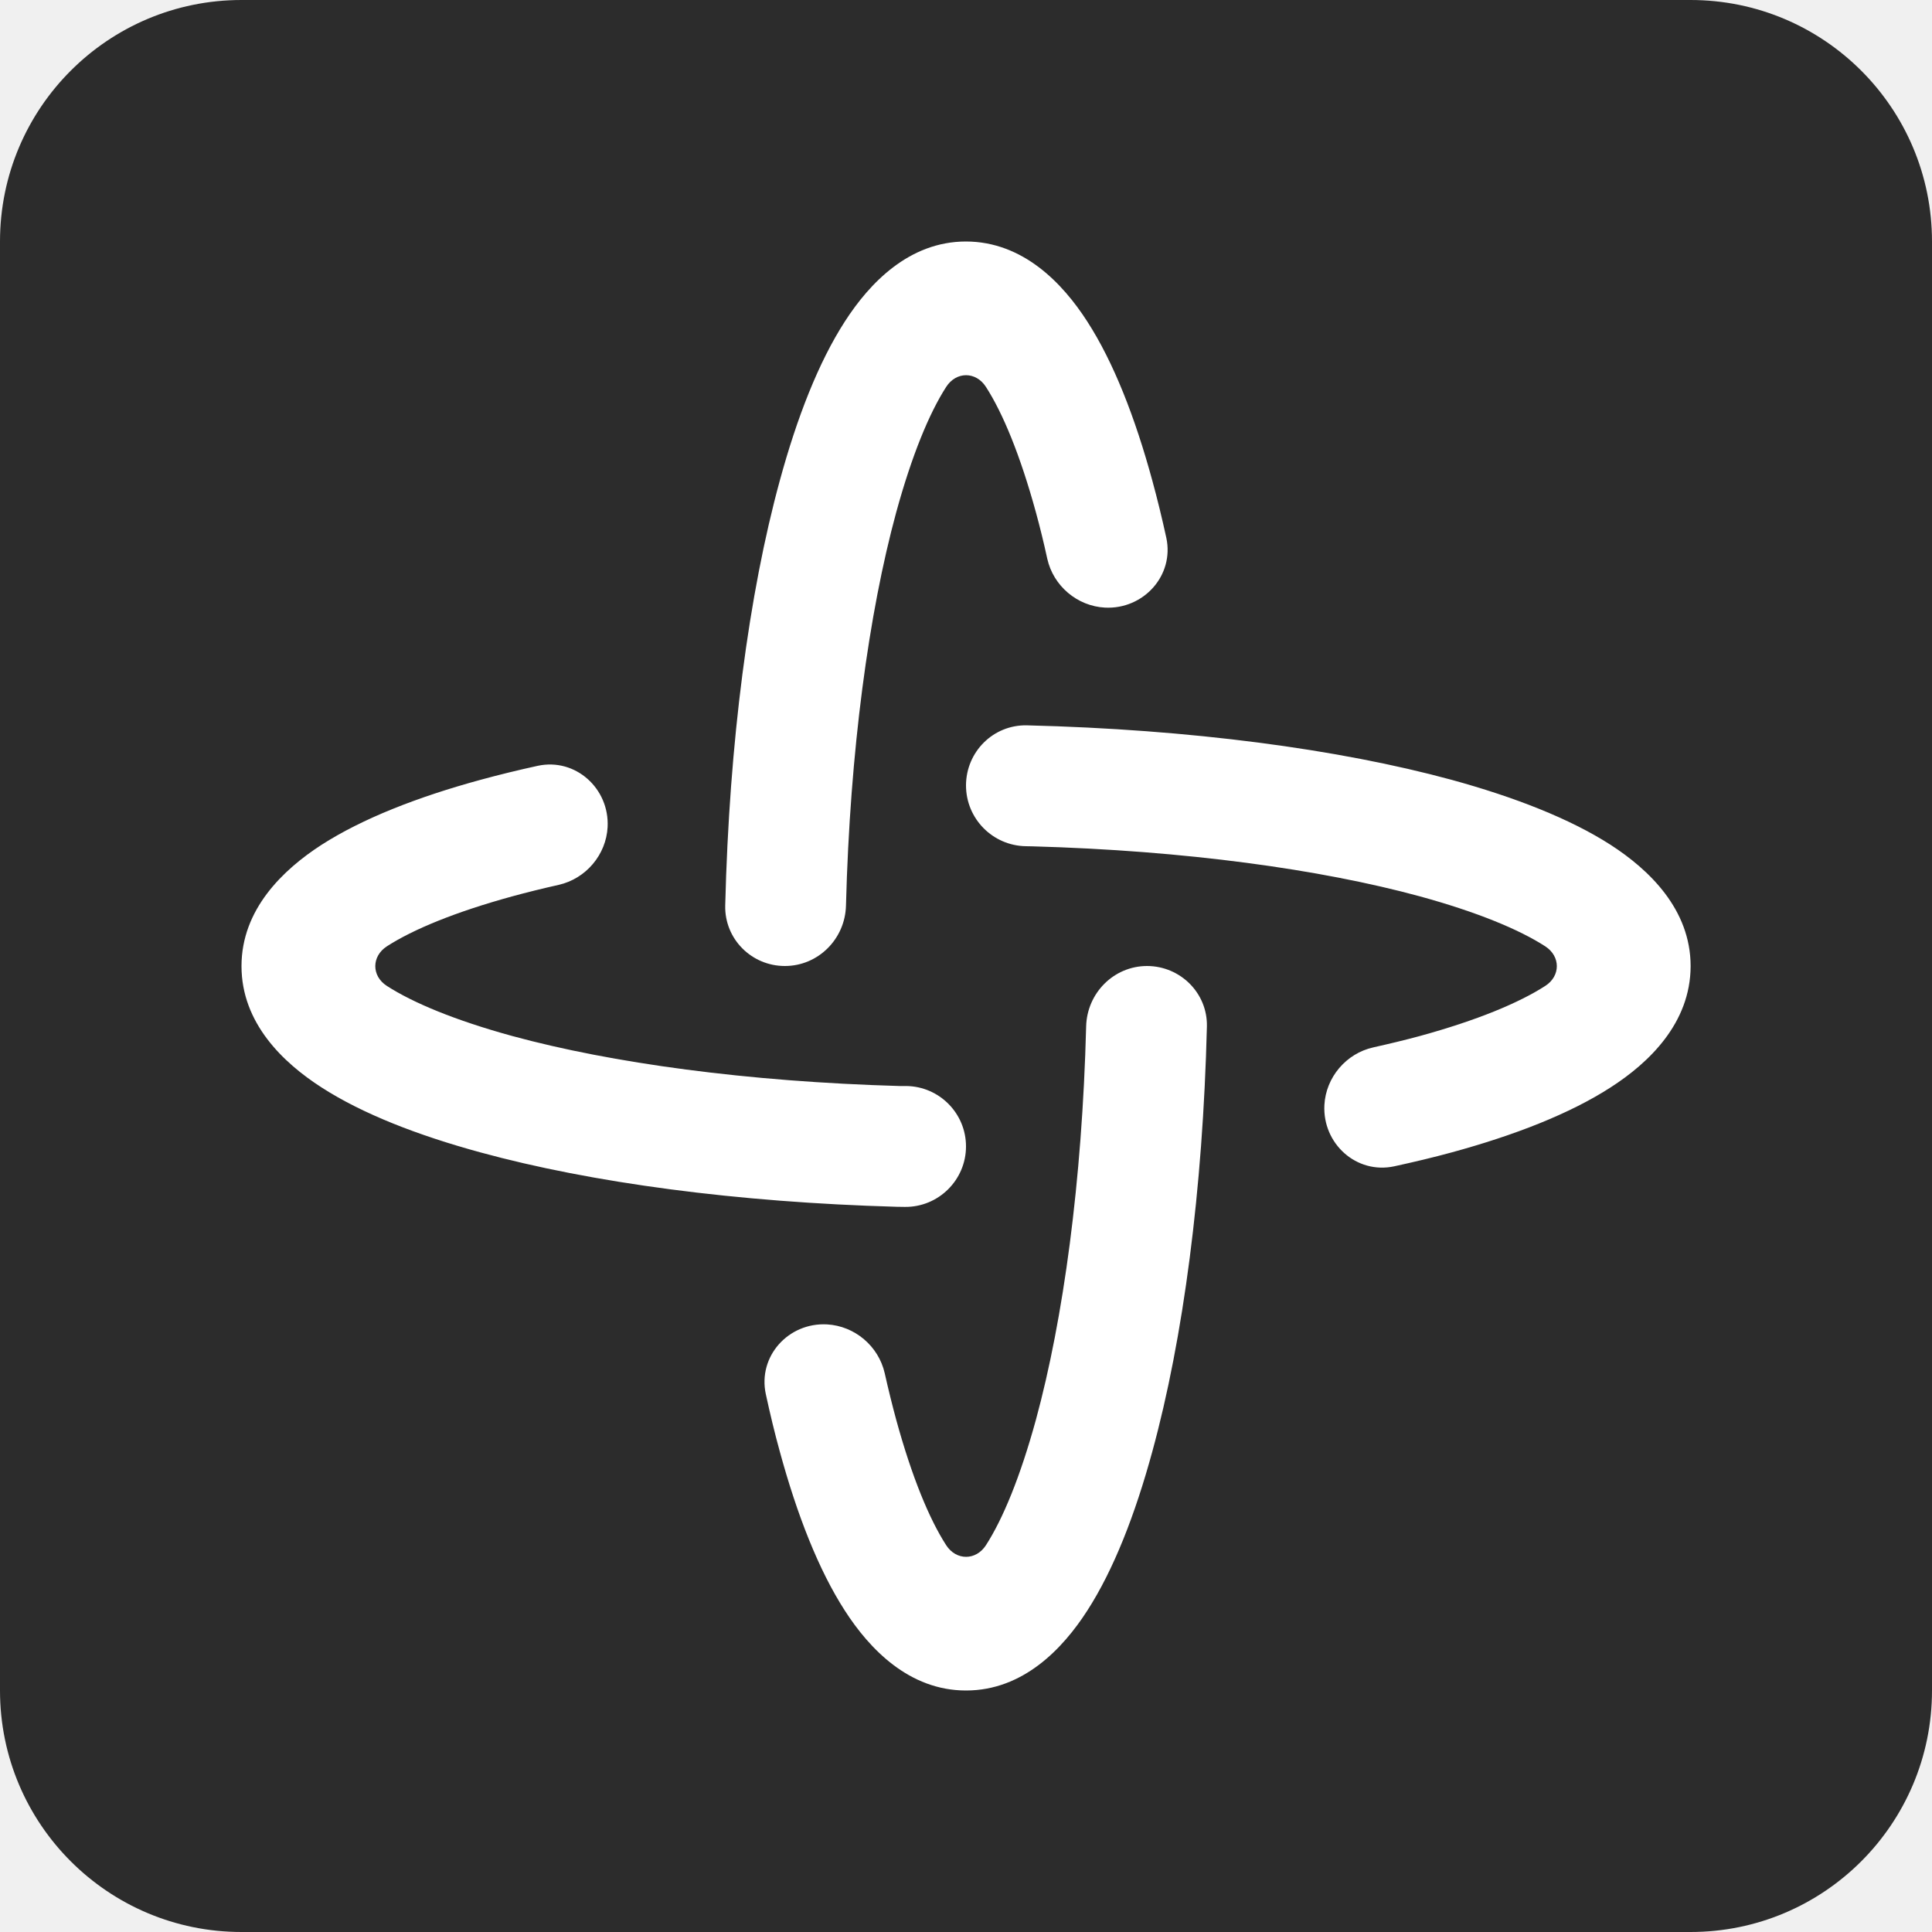
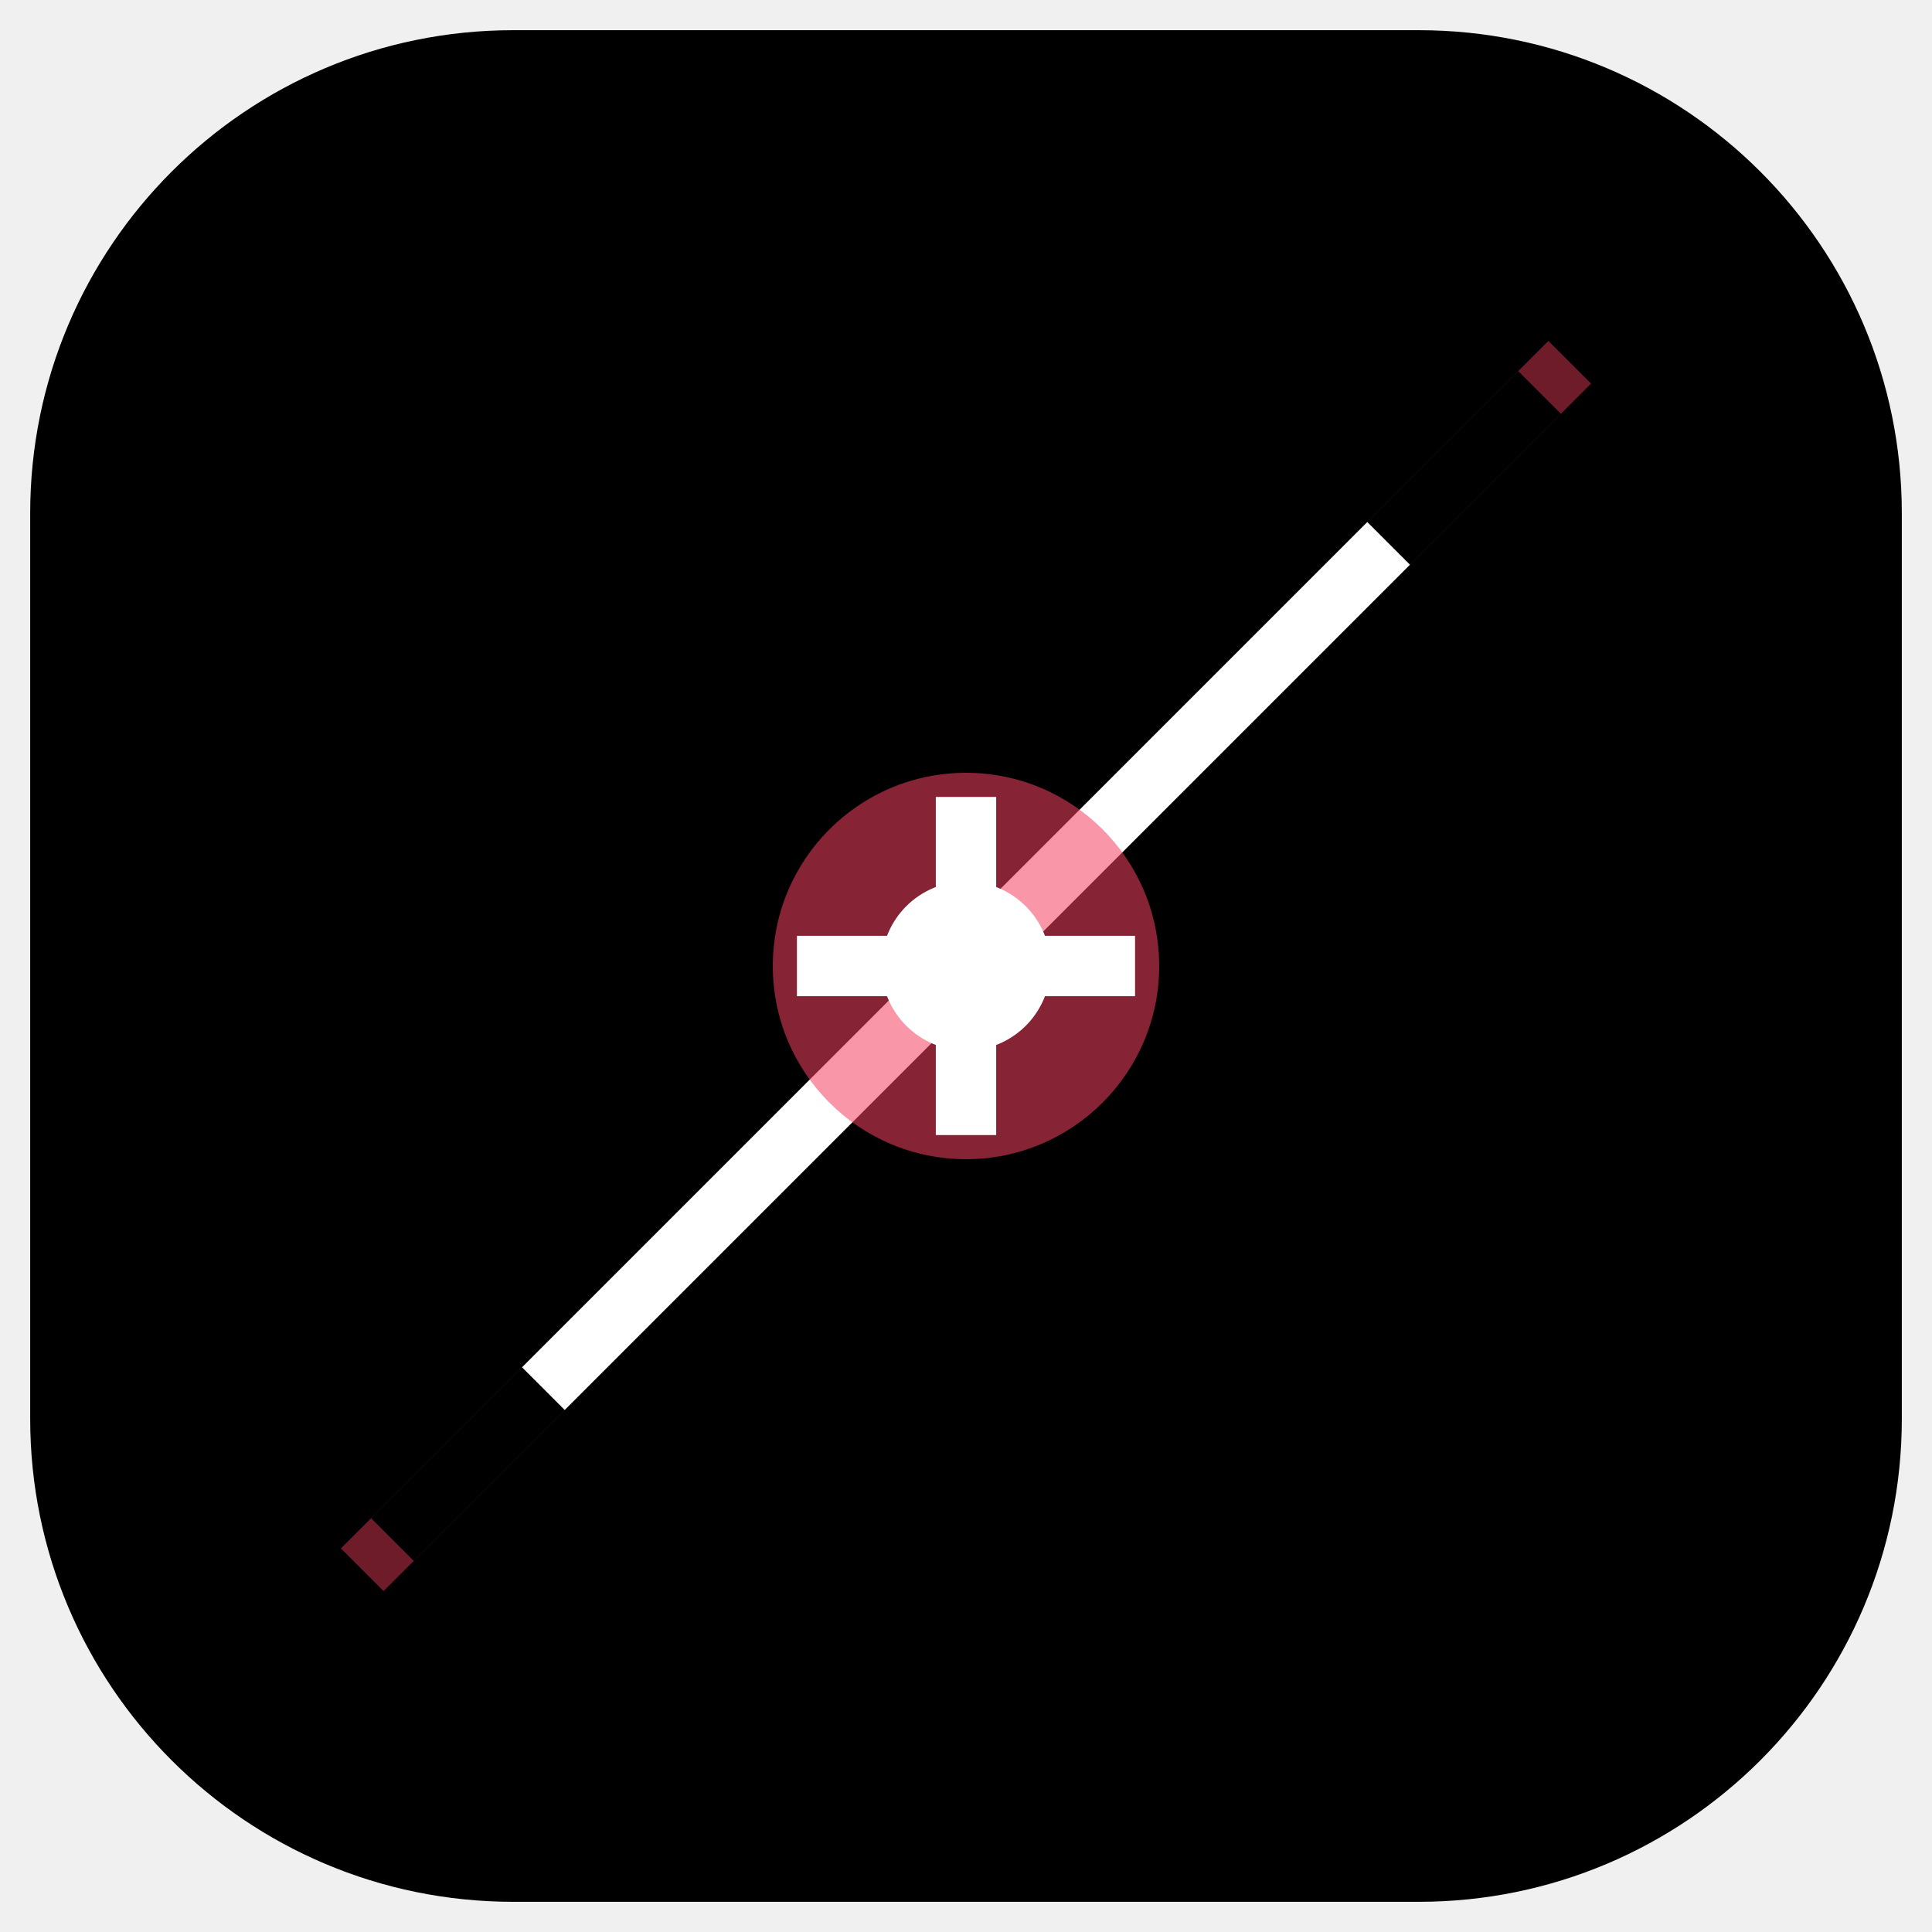
- <svg xmlns="http://www.w3.org/2000/svg" width="16" height="16" viewBox="0 0 16 16" fill="none">
-   <path d="M0 2C0 0.895 0.895 0 2 0H14C15.105 0 16 0.895 16 2V14C16 15.105 15.105 16 14 16H2C0.895 16 0 15.105 0 14V2Z" fill="#2C2C2C" />
-   <path d="M9.5 8C9.776 8.001 10.001 8.225 9.995 8.5C9.962 9.855 9.799 11.086 9.543 12.021C9.401 12.542 9.223 13 9.004 13.339C8.8 13.656 8.472 14 8 14C7.529 14 7.201 13.656 6.997 13.339C6.778 13 6.6 12.542 6.458 12.021C6.416 11.87 6.378 11.711 6.342 11.545C6.275 11.232 6.529 10.951 6.849 10.968C7.079 10.981 7.276 11.148 7.327 11.373C7.357 11.507 7.389 11.636 7.422 11.758C7.552 12.232 7.696 12.58 7.836 12.797C7.919 12.925 8.082 12.925 8.165 12.797C8.305 12.58 8.449 12.232 8.579 11.758C8.806 10.924 8.962 9.784 8.995 8.5C9.002 8.224 9.224 8 9.5 8ZM4.454 6.342C4.766 6.275 5.048 6.53 5.032 6.849C5.02 7.079 4.852 7.277 4.627 7.328C4.493 7.358 4.364 7.39 4.243 7.423C3.769 7.553 3.421 7.697 3.204 7.837C3.076 7.92 3.076 8.083 3.204 8.165C3.421 8.305 3.769 8.45 4.243 8.58C5.066 8.804 6.187 8.958 7.451 8.994H7.507C7.78 8.998 8 9.221 8 9.494C8 9.772 7.772 9.998 7.494 9.995L7.425 9.994C6.101 9.957 4.898 9.795 3.98 9.544C3.459 9.402 3.001 9.224 2.662 9.005C2.345 8.801 2 8.473 2 8.001C2 7.53 2.345 7.202 2.662 6.997C3.001 6.779 3.459 6.6 3.98 6.458C4.13 6.417 4.289 6.378 4.454 6.342ZM8.504 6.007C9.857 6.04 11.087 6.204 12.021 6.458C12.542 6.601 13 6.779 13.339 6.997C13.656 7.202 14.001 7.53 14.001 8.001C14 8.473 13.656 8.801 13.339 9.005C13 9.224 12.542 9.402 12.021 9.544C11.871 9.585 11.711 9.623 11.546 9.659C11.233 9.726 10.952 9.471 10.968 9.152C10.98 8.922 11.148 8.724 11.373 8.674C11.507 8.644 11.636 8.613 11.758 8.58C12.232 8.45 12.58 8.305 12.797 8.165C12.925 8.083 12.925 7.92 12.797 7.837C12.58 7.697 12.232 7.553 11.758 7.423C10.935 7.199 9.814 7.044 8.55 7.009L8.497 7.008C8.221 7.004 8 6.78 8 6.504C8.001 6.226 8.226 6.001 8.504 6.007ZM8 2C8.472 2.001 8.8 2.345 9.004 2.662C9.223 3.001 9.401 3.459 9.543 3.98C9.584 4.13 9.623 4.289 9.659 4.454C9.726 4.766 9.47 5.048 9.151 5.032C8.921 5.02 8.723 4.852 8.673 4.627C8.644 4.493 8.612 4.364 8.579 4.243C8.449 3.769 8.305 3.421 8.165 3.204C8.082 3.075 7.919 3.075 7.836 3.204C7.696 3.421 7.552 3.769 7.422 4.243C7.195 5.077 7.039 6.216 7.006 7.5C6.999 7.776 6.776 8 6.5 8C6.224 8 6 7.776 6.006 7.5C6.039 6.146 6.202 4.915 6.458 3.98C6.6 3.459 6.778 3.001 6.997 2.662C7.201 2.345 7.529 2 8 2Z" fill="white" />
+ <svg xmlns="http://www.w3.org/2000/svg" width="32" height="32" viewBox="0 0 32 32" fill="none">
+   <defs>
+     <linearGradient id="ss-badge-bg" x1="0%" y1="0%" x2="100%" y2="100%">
+       <stop offset="0%" stopColor="#351a42" />
+       <stop offset="50%" stopColor="#24122d" />
+       <stop offset="100%" stopColor="#14081b" />
+     </linearGradient>
+     <linearGradient id="ss-crescent-upper" x1="0%" y1="0%" x2="100%" y2="100%">
+       <stop offset="0%" stopColor="#ffffff" />
+       <stop offset="35%" stopColor="#eed8fc" />
+       <stop offset="100%" stopColor="#a855f7" />
+     </linearGradient>
+     <linearGradient id="ss-crescent-lower" x1="0%" y1="0%" x2="100%" y2="100%">
+       <stop offset="0%" stopColor="#d946ef" />
+       <stop offset="60%" stopColor="#8b5cf6" />
+       <stop offset="100%" stopColor="#4c1d95" />
+     </linearGradient>
+     <linearGradient id="ss-laser-beam" x1="0%" y1="100%" x2="100%" y2="0%">
+       <stop offset="0%" stopColor="#f43f5e" />
+       <stop offset="50%" stopColor="#ffffff" />
+       <stop offset="100%" stopColor="#c084fc" />
+     </linearGradient>
+     <linearGradient id="ss-badge-border" x1="0%" y1="0%" x2="100%" y2="100%">
+       <stop offset="0%" stopColor="rgba(255, 255, 255, 0.28)" />
+       <stop offset="100%" stopColor="rgba(192, 132, 252, 0.12)" />
+     </linearGradient>
+   </defs>
+   <rect x="1" y="1" width="30" height="30" rx="7.5" fill="url(#ss-badge-bg)" stroke="url(#ss-badge-border)" strokeWidth="1" />
+   <g transform="translate(-1.2, -1.2)">
+     <path d="M 22 10 A 8.5 8.5 0 0 0 10 22 L 12.8 19.2 A 4.5 4.5 0 0 1 19.2 12.8 L 22 10 Z" fill="url(#ss-crescent-upper)" />
+   </g>
+   <g transform="translate(1.2, 1.2)">
+     <path d="M 10 22 A 8.5 8.5 0 0 0 22 10 L 19.2 12.8 A 4.5 4.5 0 0 1 12.8 19.2 L 10 22 Z" fill="url(#ss-crescent-lower)" />
+   </g>
+   <line x1="6" y1="26" x2="26" y2="6" stroke="#f43f5e" strokeWidth="3.2" strokeLinecap="round" opacity="0.45" />
+   <line x1="6.5" y1="25.5" x2="25.5" y2="6.5" stroke="url(#ss-laser-beam)" strokeWidth="1.8" strokeLinecap="round" />
+   <line x1="9" y1="23" x2="23" y2="9" stroke="#ffffff" strokeWidth="0.9" strokeLinecap="round" />
+   <circle cx="16" cy="16" r="3.2" fill="#f43f5e" opacity="0.55" />
+   <circle cx="16" cy="16" r="1.4" fill="#ffffff" />
+   <line x1="13.2" y1="16" x2="18.8" y2="16" stroke="#ffffff" strokeWidth="1.1" strokeLinecap="round" />
+   <line x1="16" y1="13.2" x2="16" y2="18.8" stroke="#ffffff" strokeWidth="1.1" strokeLinecap="round" />
</svg>
